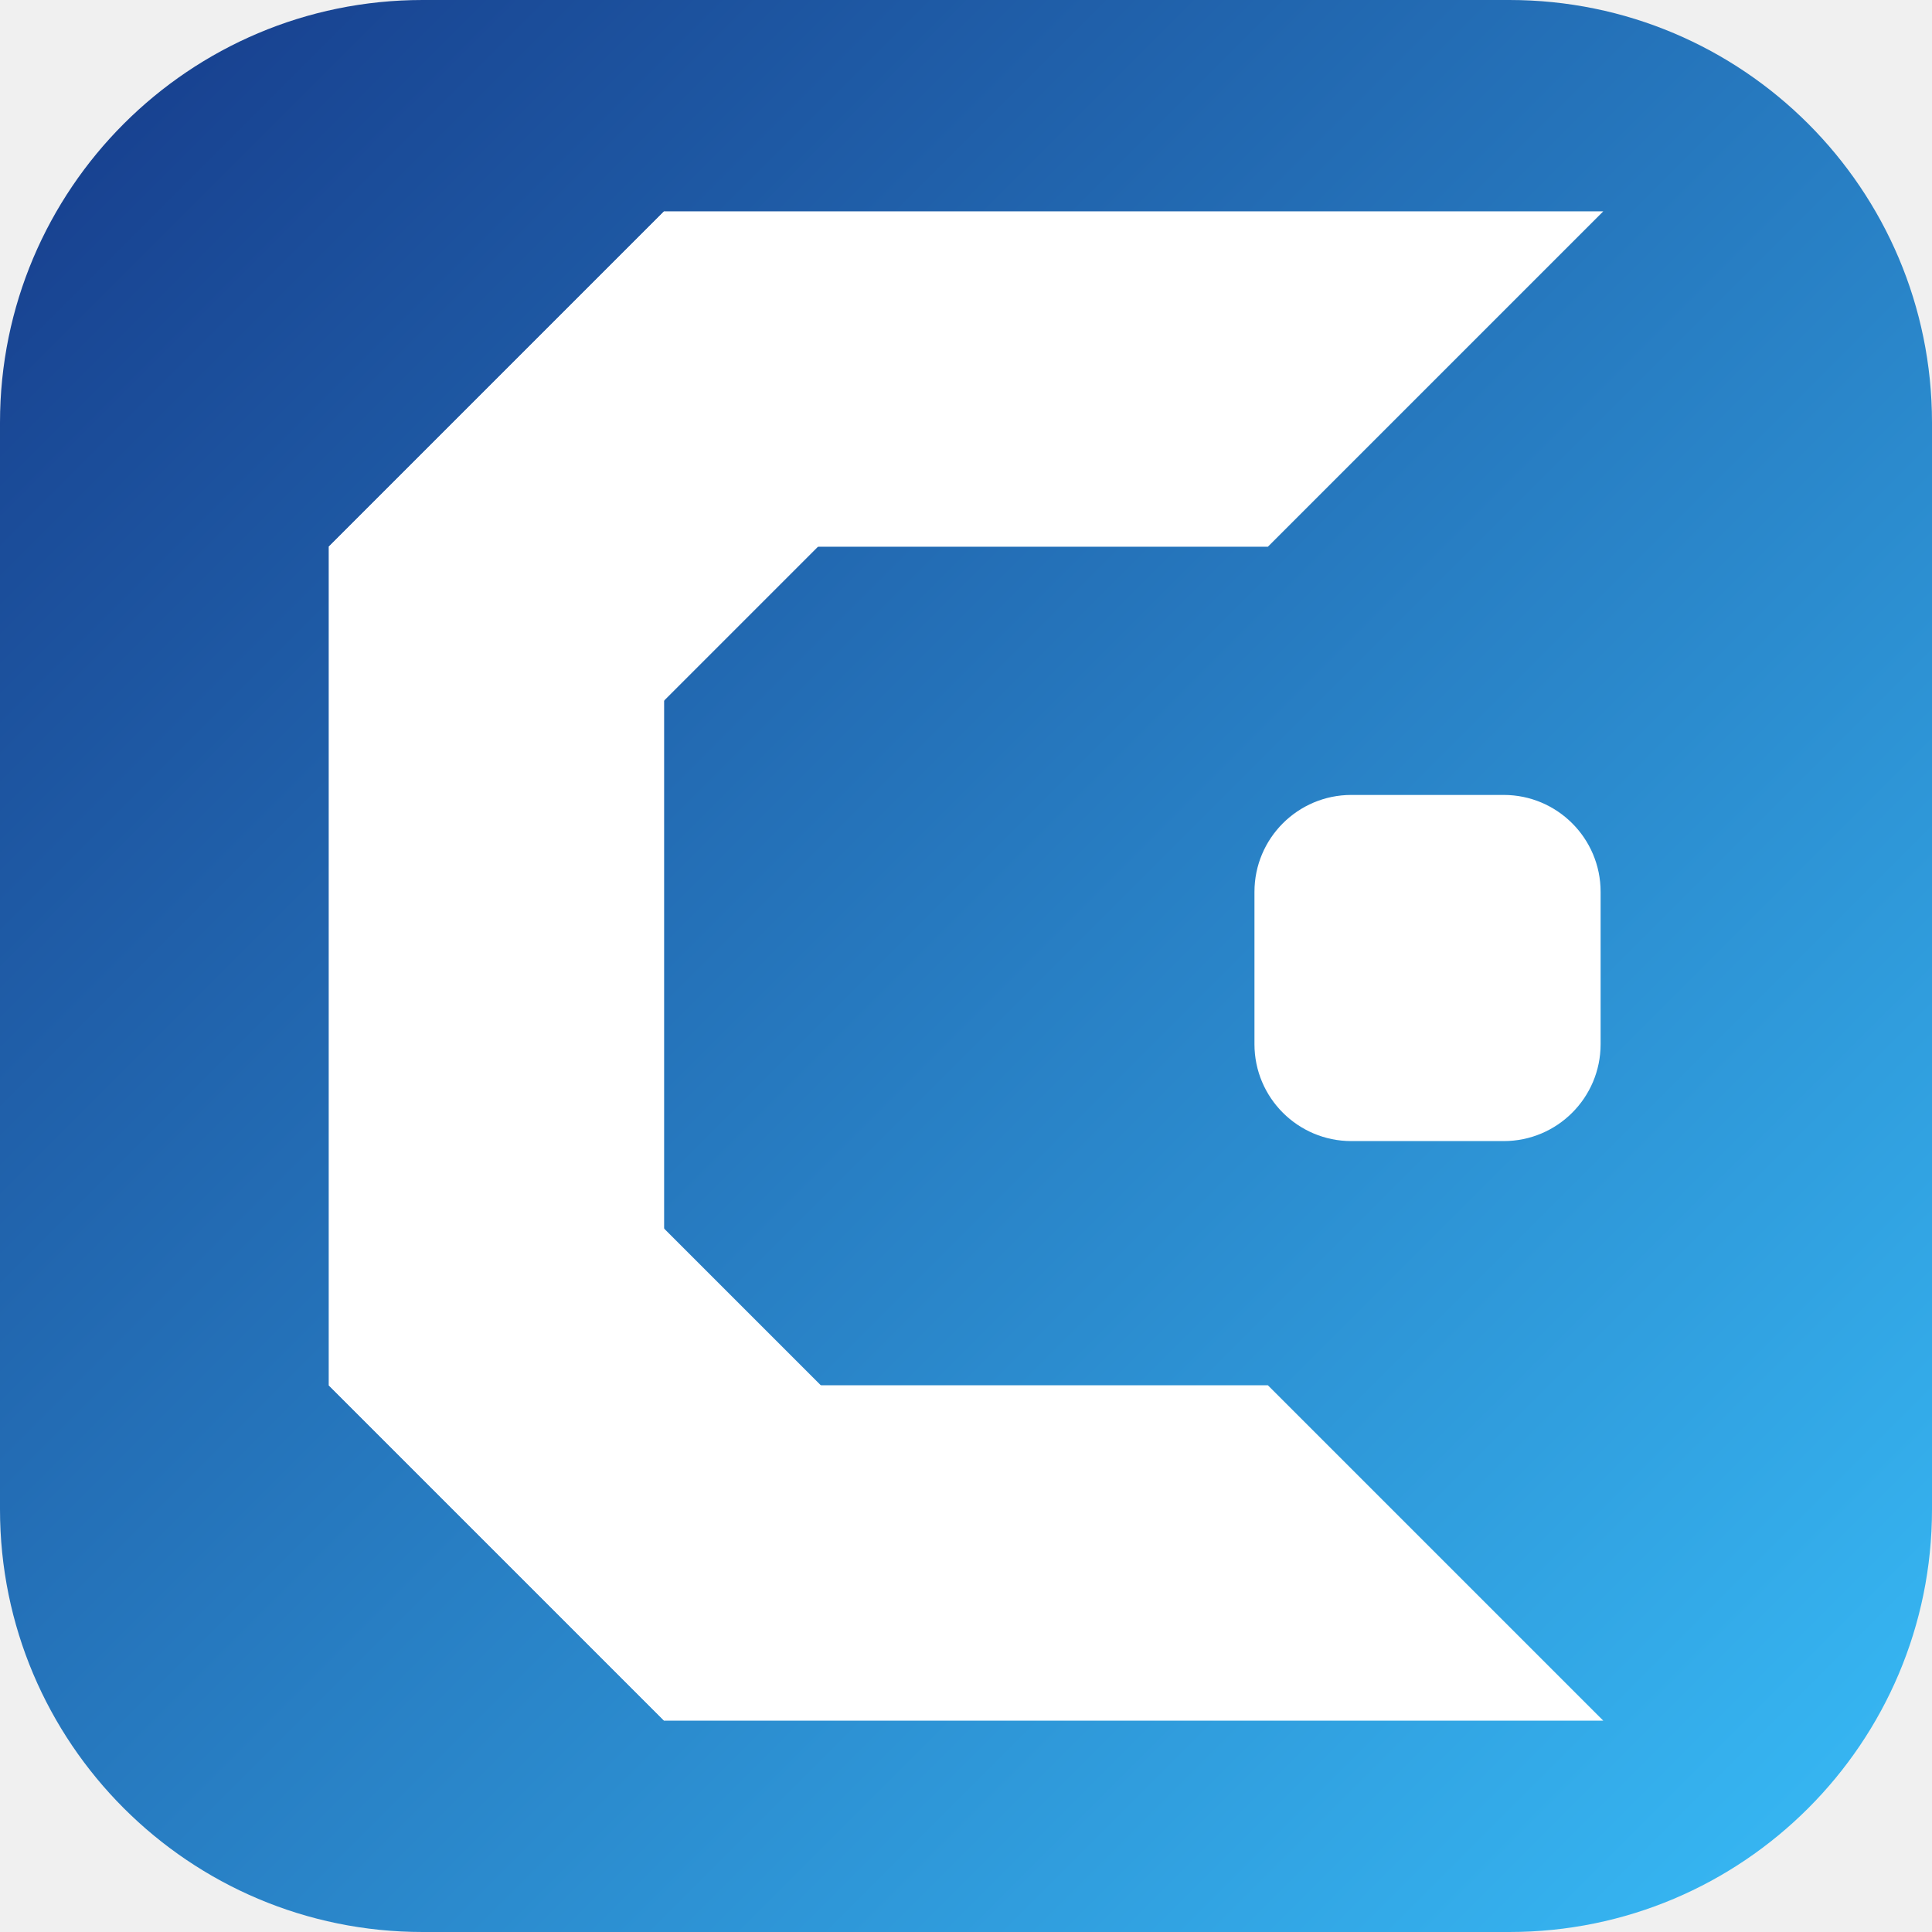
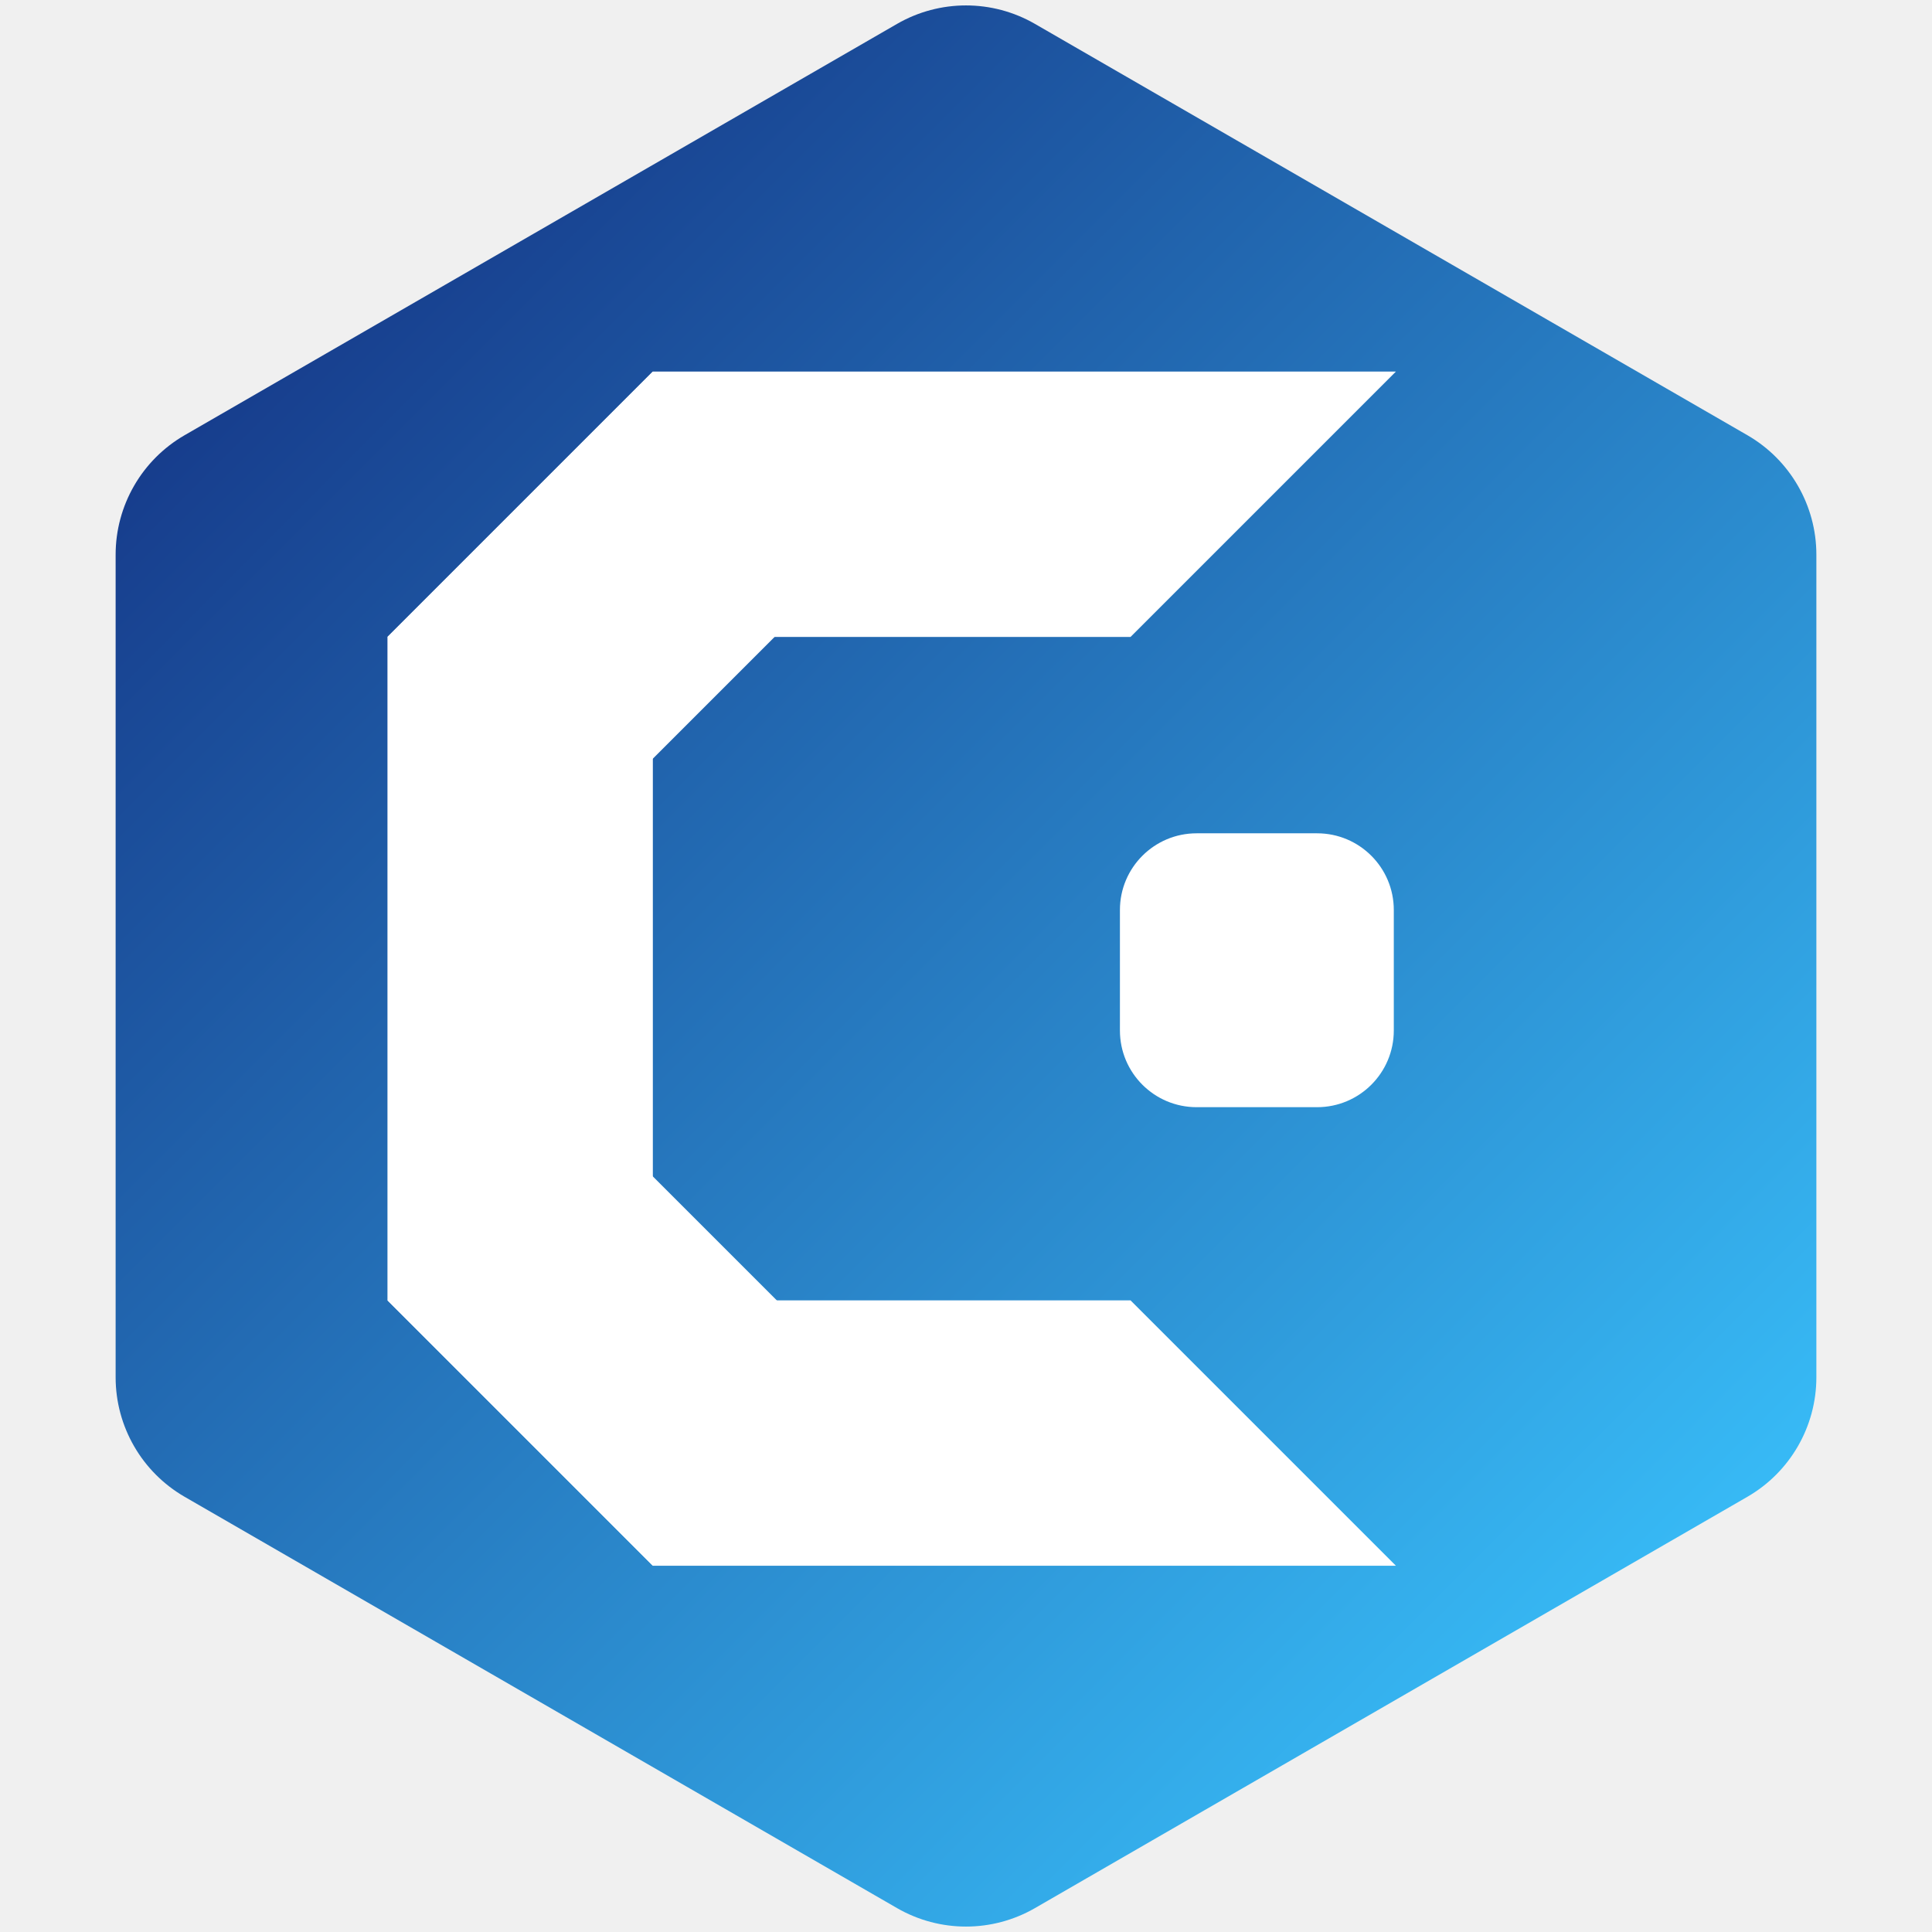
- <svg xmlns="http://www.w3.org/2000/svg" width="512" height="512" viewBox="0 0 512 512" fill="none">
+ <svg xmlns="http://www.w3.org/2000/svg" width="512" height="512" viewBox="74 74 364 364" fill="none">
  <defs>
-     <linearGradient id="tile" x1="0" y1="0" x2="512" y2="512" gradientUnits="userSpaceOnUse">
+     <linearGradient id="hex" x1="125.158" y1="125.158" x2="386.79" y2="386.79" gradientUnits="userSpaceOnUse">
      <stop stop-color="#163A8A" />
      <stop offset="1" stop-color="#38BDF8" />
    </linearGradient>
  </defs>
-   <rect width="512" height="512" rx="112" fill="url(#tile)" />
-   <g transform="translate(56 56) scale(1.25)" fill="#FFFFFF">
-     <path d="M295.111 0H96L24.889 71.111H224L295.111 0Z" />
-     <path d="M38.866 259.105L88.032 308.271L157.982 277.654L69.483 189.156L38.866 259.105Z" />
-     <path d="M88.032 11.133L38.866 60.299L69.483 130.248L157.981 41.75L88.032 11.133Z" />
-     <path d="M24.889 71.111V248.889L96 320V0L24.889 71.111Z" />
-     <path d="M96 320H295.111L224 248.889H24.889L96 320Z" />
-     <rect x="221.156" y="123.733" width="73.387" height="73.387" rx="20.548" />
+   <path d="M243 78.506C251.044 73.861 260.956 73.861 269 78.506L403.215 155.994C411.259 160.639 416.215 169.222 416.215 178.511V333.489C416.215 342.778 411.259 351.361 403.215 356.006L269 433.494C260.956 438.139 251.044 438.139 243 433.494L108.785 356.006C100.741 351.361 95.785 342.778 95.785 333.489V178.511C95.785 169.222 100.741 160.639 108.785 155.994L243 78.506Z" fill="url(#hex)" />
+   <g fill="#FFFFFF">
+     <path d="M337 144H197L147 194H287L337 144Z" />
+     <path d="M156.828 326.183L191.398 360.753L240.581 339.225L178.355 277L156.828 326.183Z" />
+     <path d="M191.398 151.828L156.828 186.398L178.355 235.581L240.581 173.355L191.398 151.828Z" />
+     <path d="M147 194V319L197 369V144L147 194Z" />
+     <path d="M197 369H337L287 319H147L197 369Z" />
  </g>
+   <rect x="285" y="231" width="51.6" height="51.6" rx="14.448" fill="#FFFFFF" />
</svg>
